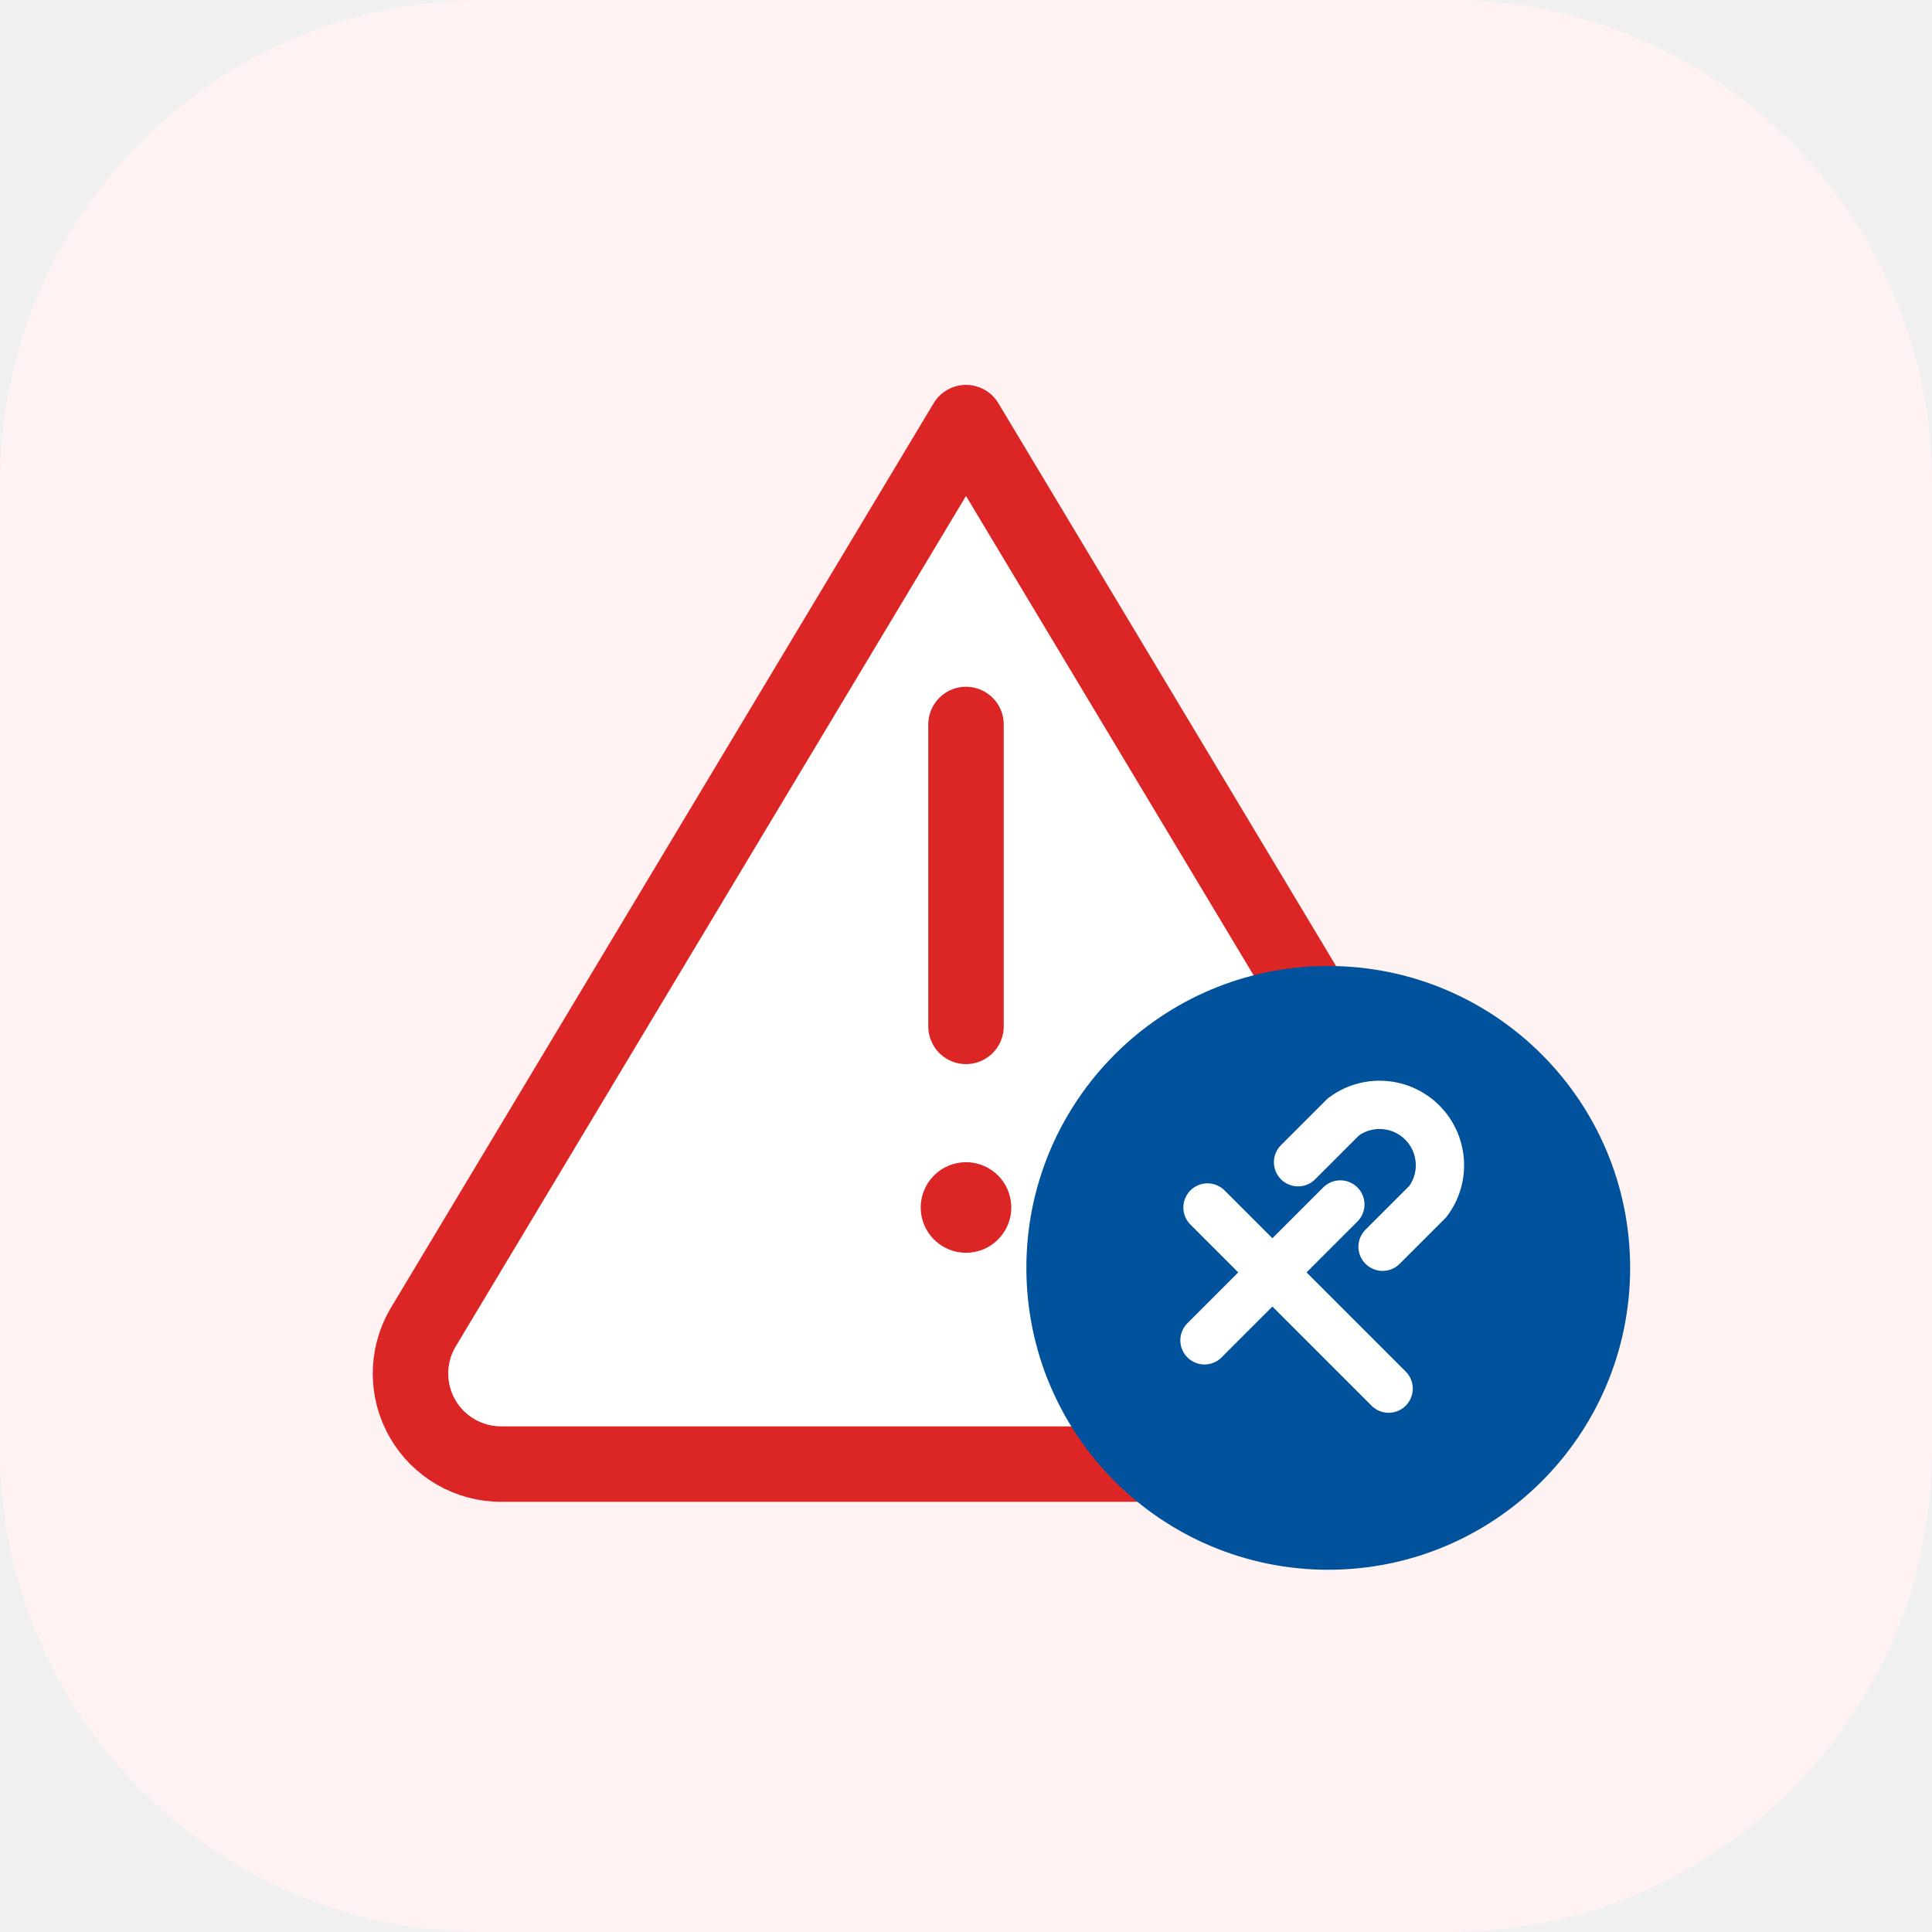
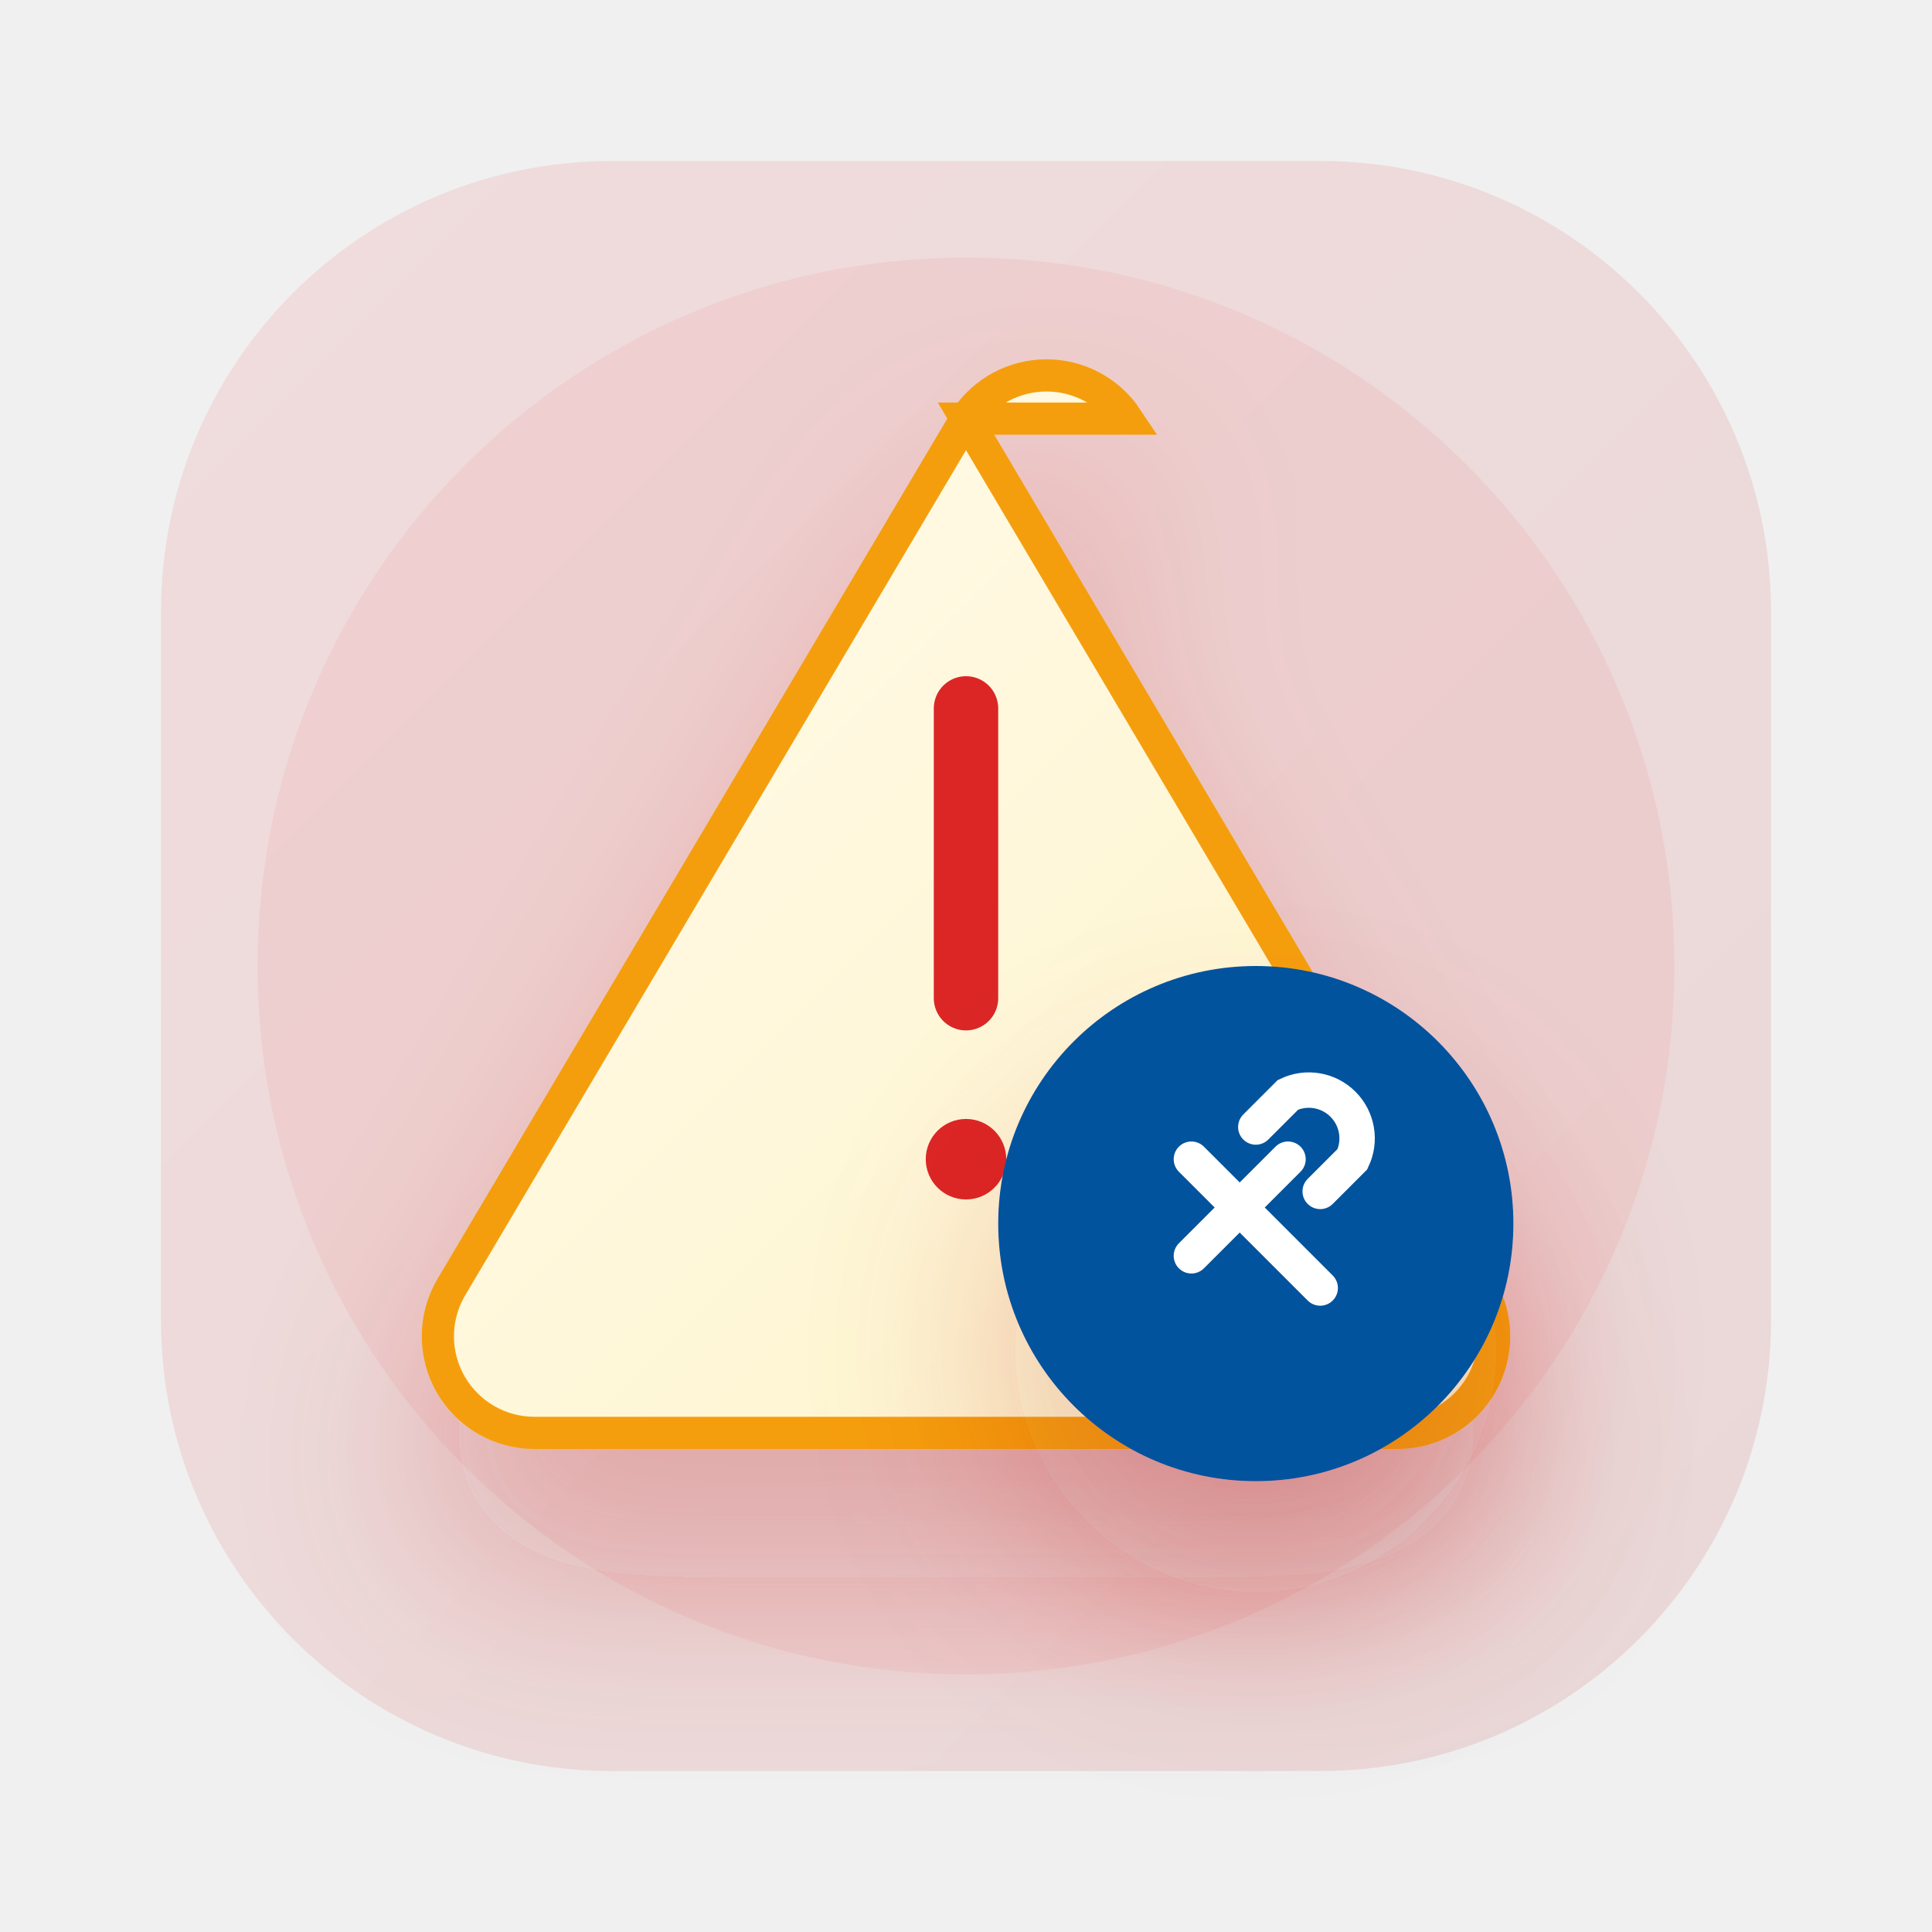
- <svg xmlns="http://www.w3.org/2000/svg" viewBox="0 0 64 64" fill="none">
-   <rect width="64" height="64" rx="16" fill="#FEF2F2" />
-   <path d="M32 14l18 30a3 3 0 0 1-2.6 4.5H16.6A3 3 0 0 1 14 44L32 14z" fill="#FFFFFF" stroke="#DC2626" stroke-width="2.5" stroke-linejoin="round" />
-   <line x1="32" y1="24" x2="32" y2="34" stroke="#DC2626" stroke-width="2.5" stroke-linecap="round" />
-   <circle cx="32" cy="40" r="1.5" fill="#DC2626" />
-   <circle cx="44" cy="42" r="10" fill="#00529C" />
-   <path d="M40 40l6 6m-3-7.5l1.5-1.5a2 2 0 0 1 2.8 2.8l-1.5 1.5m-1.4-1.4l-4.5 4.5" stroke="#FFFFFF" stroke-width="1.6" stroke-linecap="round" />
+ <svg xmlns="http://www.w3.org/2000/svg" viewBox="0 0 120 120" fill="none">
+   <defs>
+     <linearGradient id="bg-red" x1="10" y1="10" x2="110" y2="110" gradientUnits="userSpaceOnUse">
+       <stop offset="0%" stop-color="#EF4444" />
+       <stop offset="100%" stop-color="#B91C1C" />
+     </linearGradient>
+     <linearGradient id="hazard-grad" x1="30" y1="30" x2="90" y2="90" gradientUnits="userSpaceOnUse">
+       <stop offset="0%" stop-color="#FFFBEB" />
+       <stop offset="100%" stop-color="#FEF3C7" />
+     </linearGradient>
+     <filter id="shadow-hazard" x="-10%" y="-10%" width="130%" height="130%" filterUnits="userSpaceOnUse">
+       <feDropShadow dx="0" dy="8" stdDeviation="6" flood-color="#B91C1C" flood-opacity="0.22" />
+     </filter>
+   </defs>
+   <rect x="10" y="10" width="100" height="100" rx="28" fill="url(#bg-red)" opacity="0.12" />
+   <circle cx="60" cy="60" r="44" fill="#EF4444" opacity="0.08" />
+   <g filter="url(#shadow-hazard)">
+     <path d="M60 26l32 54a6 6 0 0 1-5.2 9H33.2a6 6 0 0 1-5.2-9l32-54a6 6 0 0 1 10 0z" fill="url(#hazard-grad)" stroke="#F59E0B" stroke-width="2" />
+     <path d="M60 44v18" stroke="#DC2626" stroke-width="4" stroke-linecap="round" />
+     <circle cx="60" cy="72" r="2.5" fill="#DC2626" />
+   </g>
+   <g filter="url(#shadow-hazard)">
+     <circle cx="78" cy="76" r="16" fill="#00529C" />
+     <path d="M74 72l8 8m-4-10l2-2a3 3 0 0 1 4 4l-2 2m-2-2l-6 6" stroke="#FFFFFF" stroke-width="2.2" stroke-linecap="round" />
+   </g>
</svg>
